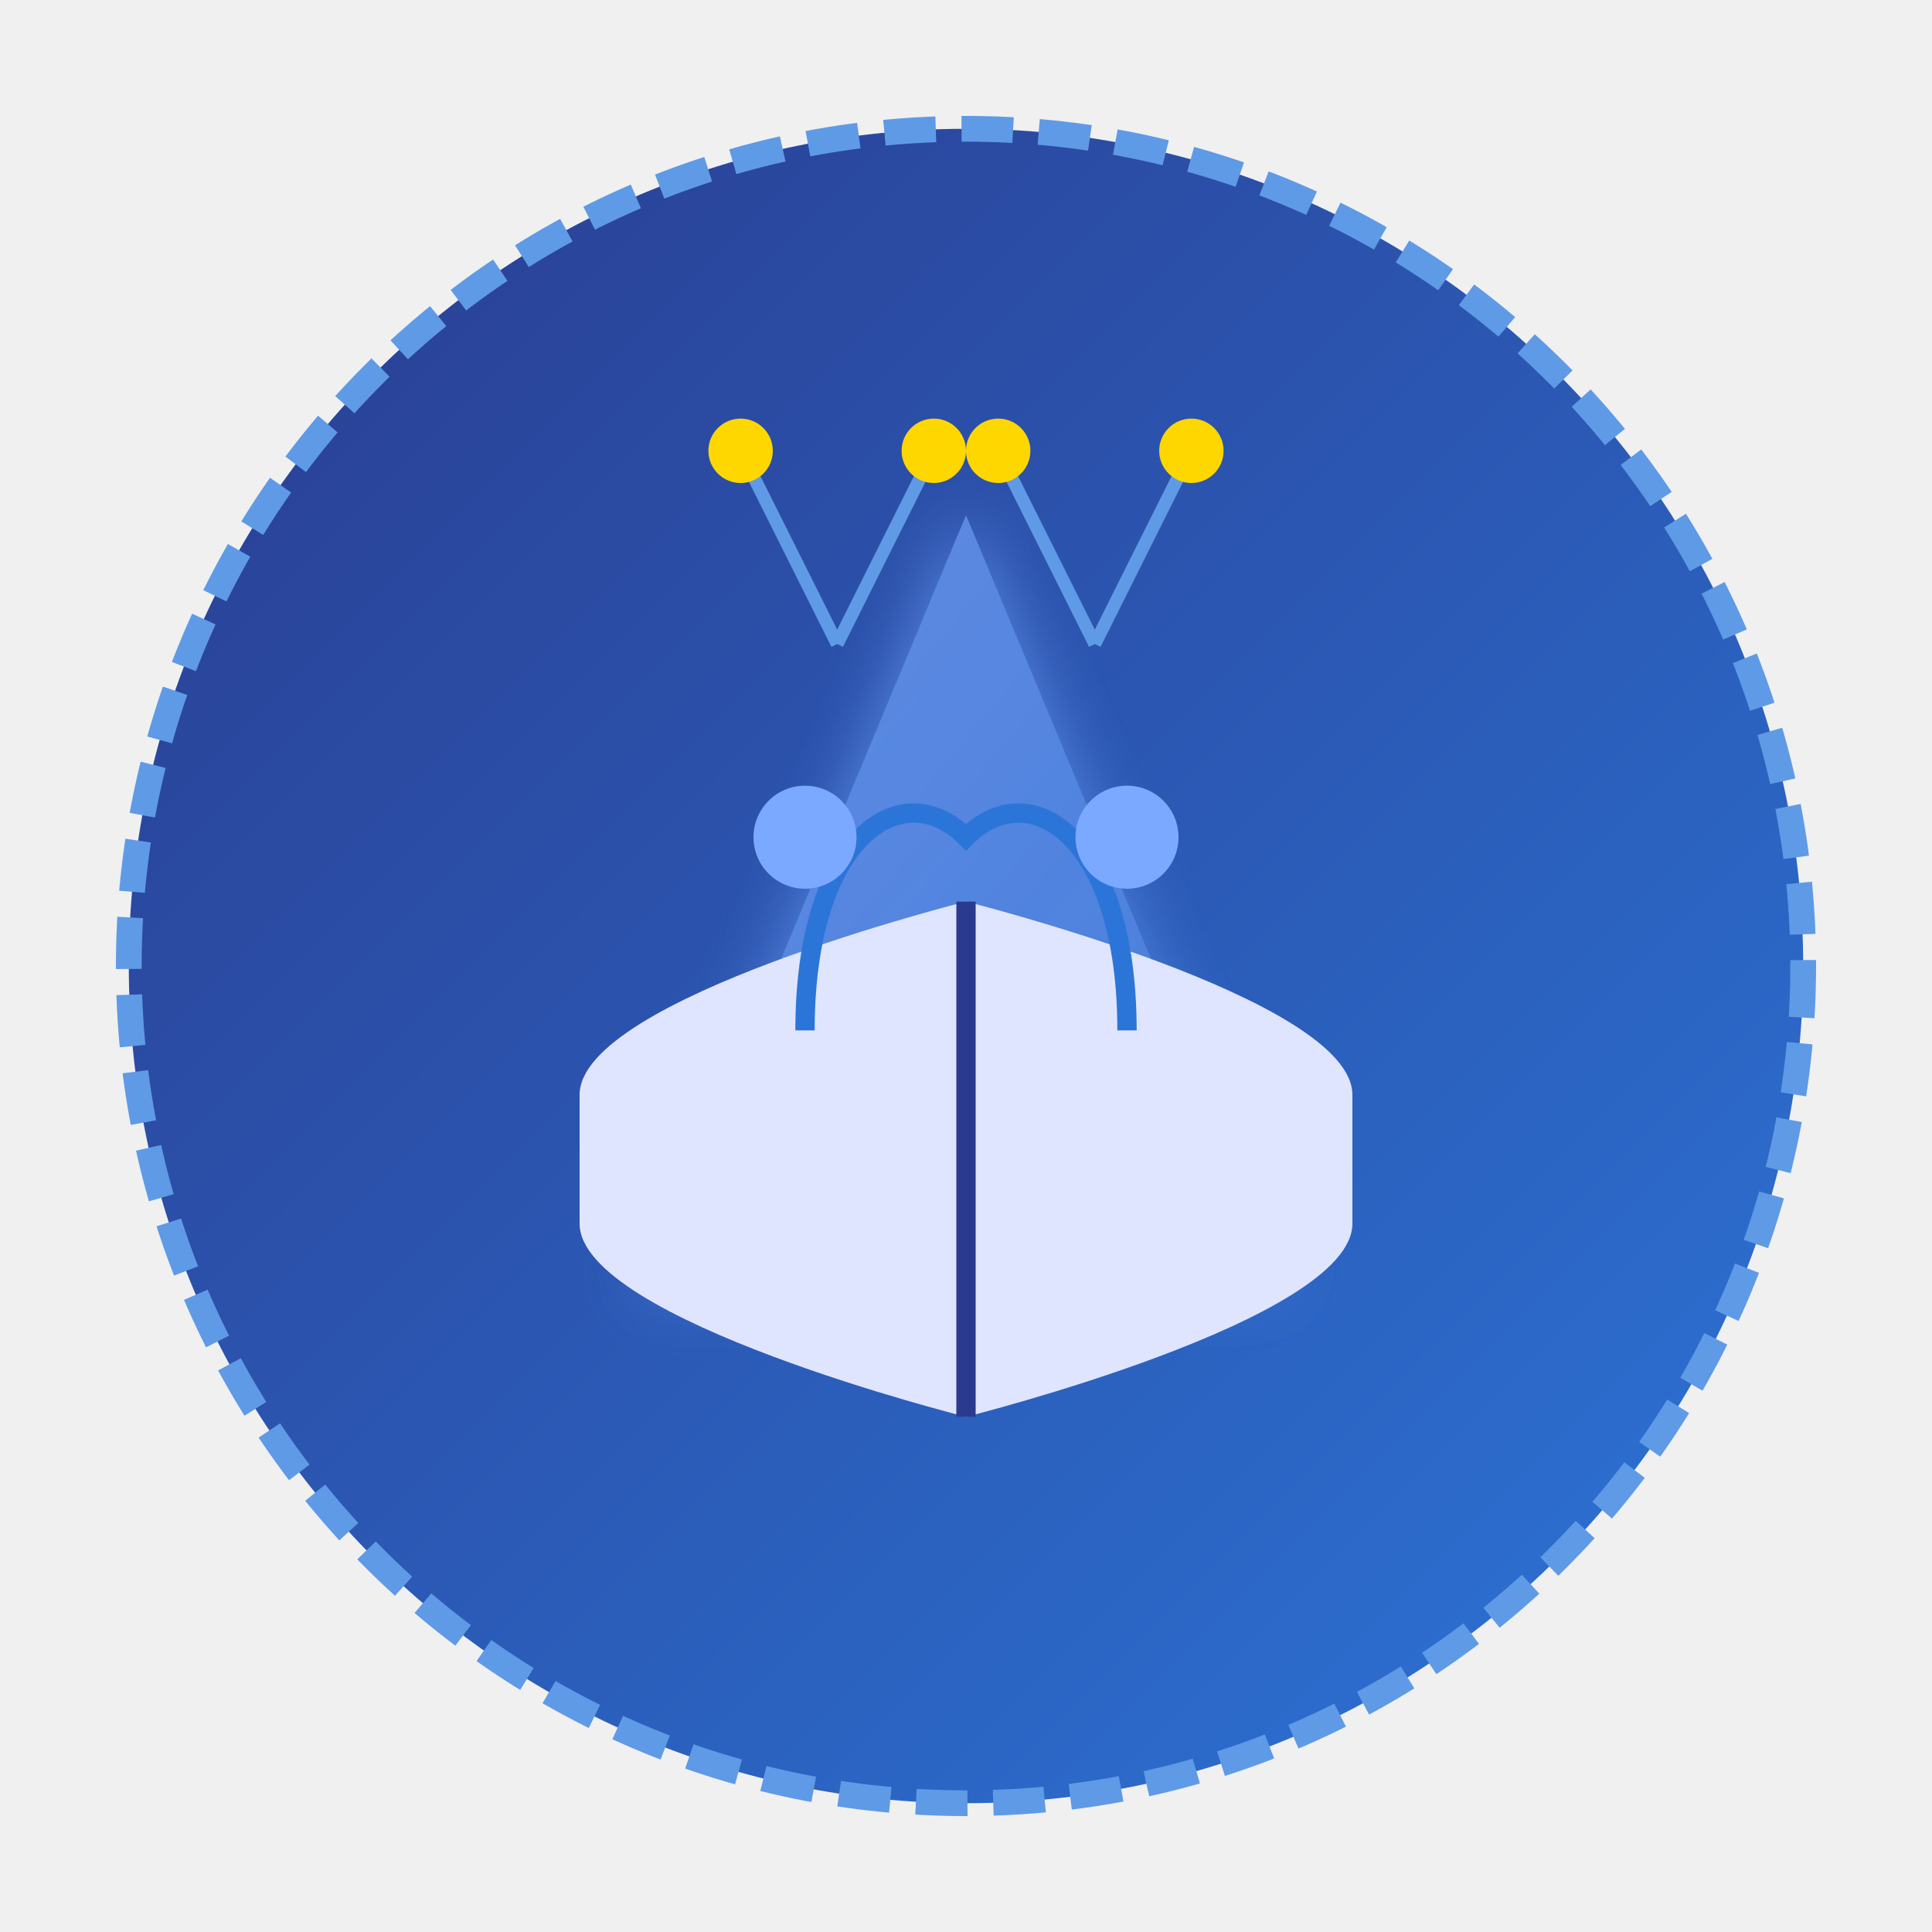
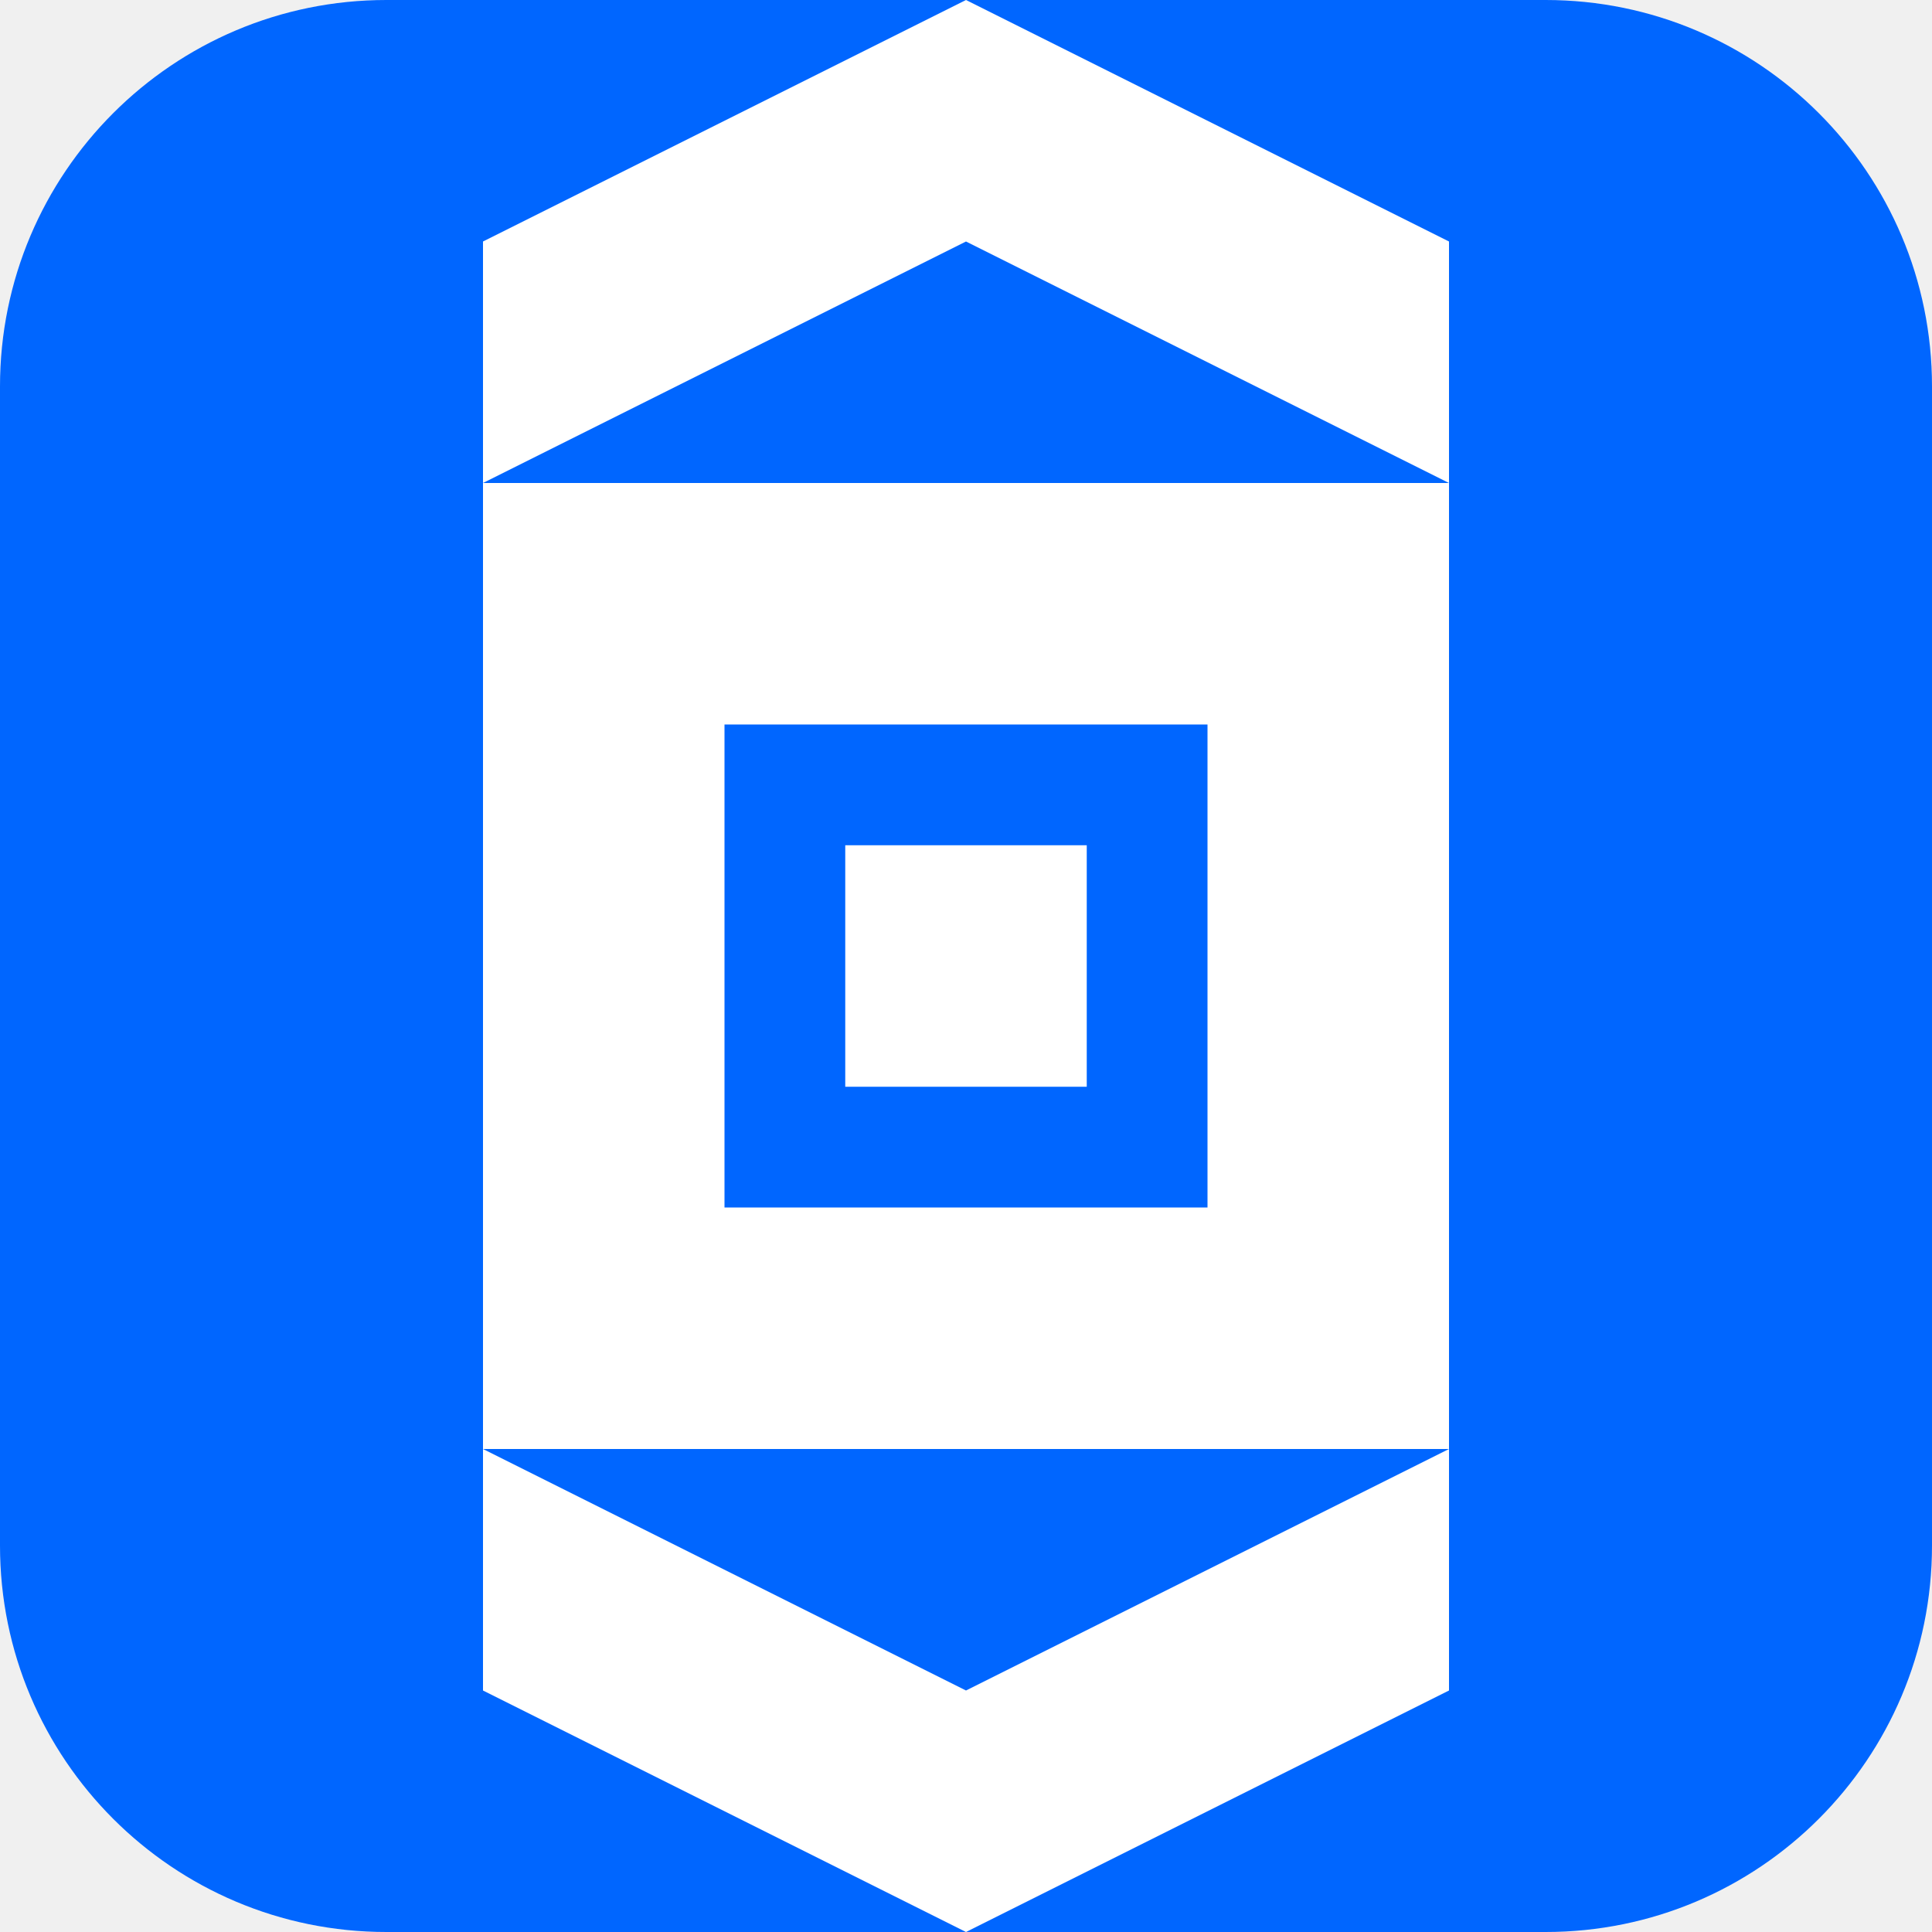
- <svg xmlns="http://www.w3.org/2000/svg" viewBox="0 0 300 300">
-   <defs>
-     <linearGradient id="bgGradient" x1="0%" y1="0%" x2="100%" y2="100%">
-       <stop offset="0%" stop-color="#2A3B8F" />
-       <stop offset="100%" stop-color="#2C75D8" />
-     </linearGradient>
-     <linearGradient id="glowGradient" x1="0%" y1="0%" x2="100%" y2="100%">
-       <stop offset="0%" stop-color="#7BA9FF" />
-       <stop offset="100%" stop-color="#4C87E6" />
-     </linearGradient>
-     <filter id="glow" x="-50%" y="-50%" width="200%" height="200%">
-       <feGaussianBlur stdDeviation="5" result="blur" />
-       <feComposite in="SourceGraphic" in2="blur" operator="over" />
-     </filter>
-   </defs>
-   <circle cx="150" cy="150" r="130" fill="url(#bgGradient)" />
-   <circle cx="150" cy="150" r="130" fill="none" stroke="#5F9AE6" stroke-width="4" stroke-dasharray="8 4" />
-   <path d="M150 80 L100 200 L200 200 Z" fill="url(#glowGradient)" opacity="0.7" filter="url(#glow)" />
-   <path d="M90 170 C90 155, 150 140, 150 140 C150 140, 210 155, 210 170 L210 190 C210 205, 150 220, 150 220 C150 220, 90 205, 90 190 Z" fill="#E0E5FF" />
-   <path d="M150 140 L150 220" stroke="#2A3B8F" stroke-width="3" />
-   <path d="M125 160 C125 130, 140 120, 150 130 C160 120, 175 130, 175 160" fill="none" stroke="#2C75D8" stroke-width="3" />
-   <circle cx="125" cy="130" r="8" fill="#7BA9FF" />
-   <circle cx="175" cy="130" r="8" fill="#7BA9FF" />
-   <path d="M130 100 L115 70" stroke="#5F9AE6" stroke-width="2" />
-   <path d="M130 100 L145 70" stroke="#5F9AE6" stroke-width="2" />
-   <path d="M170 100 L155 70" stroke="#5F9AE6" stroke-width="2" />
-   <path d="M170 100 L185 70" stroke="#5F9AE6" stroke-width="2" />
-   <circle cx="115" cy="70" r="5" fill="#FFD700" />
-   <circle cx="145" cy="70" r="5" fill="#FFD700" />
-   <circle cx="155" cy="70" r="5" fill="#FFD700" />
-   <circle cx="185" cy="70" r="5" fill="#FFD700" />
+ <svg xmlns="http://www.w3.org/2000/svg" width="200" height="200" viewBox="0 0 200 200" fill="none">
+   <rect width="200" height="200" rx="40" fill="#0066FF" />
+   <path d="M50 50H150V150H50V50Z" fill="white" />
+   <path d="M75 75H125V125H75V75Z" fill="#0066FF" />
+   <path d="M87.5 87.5H112.5V112.5H87.5V87.5Z" fill="white" />
+   <path d="M50 150L100 175L150 150V175L100 200L50 175V150Z" fill="white" />
+   <path d="M50 50L100 25L150 50V25L100 0L50 25V50Z" fill="white" />
</svg>
